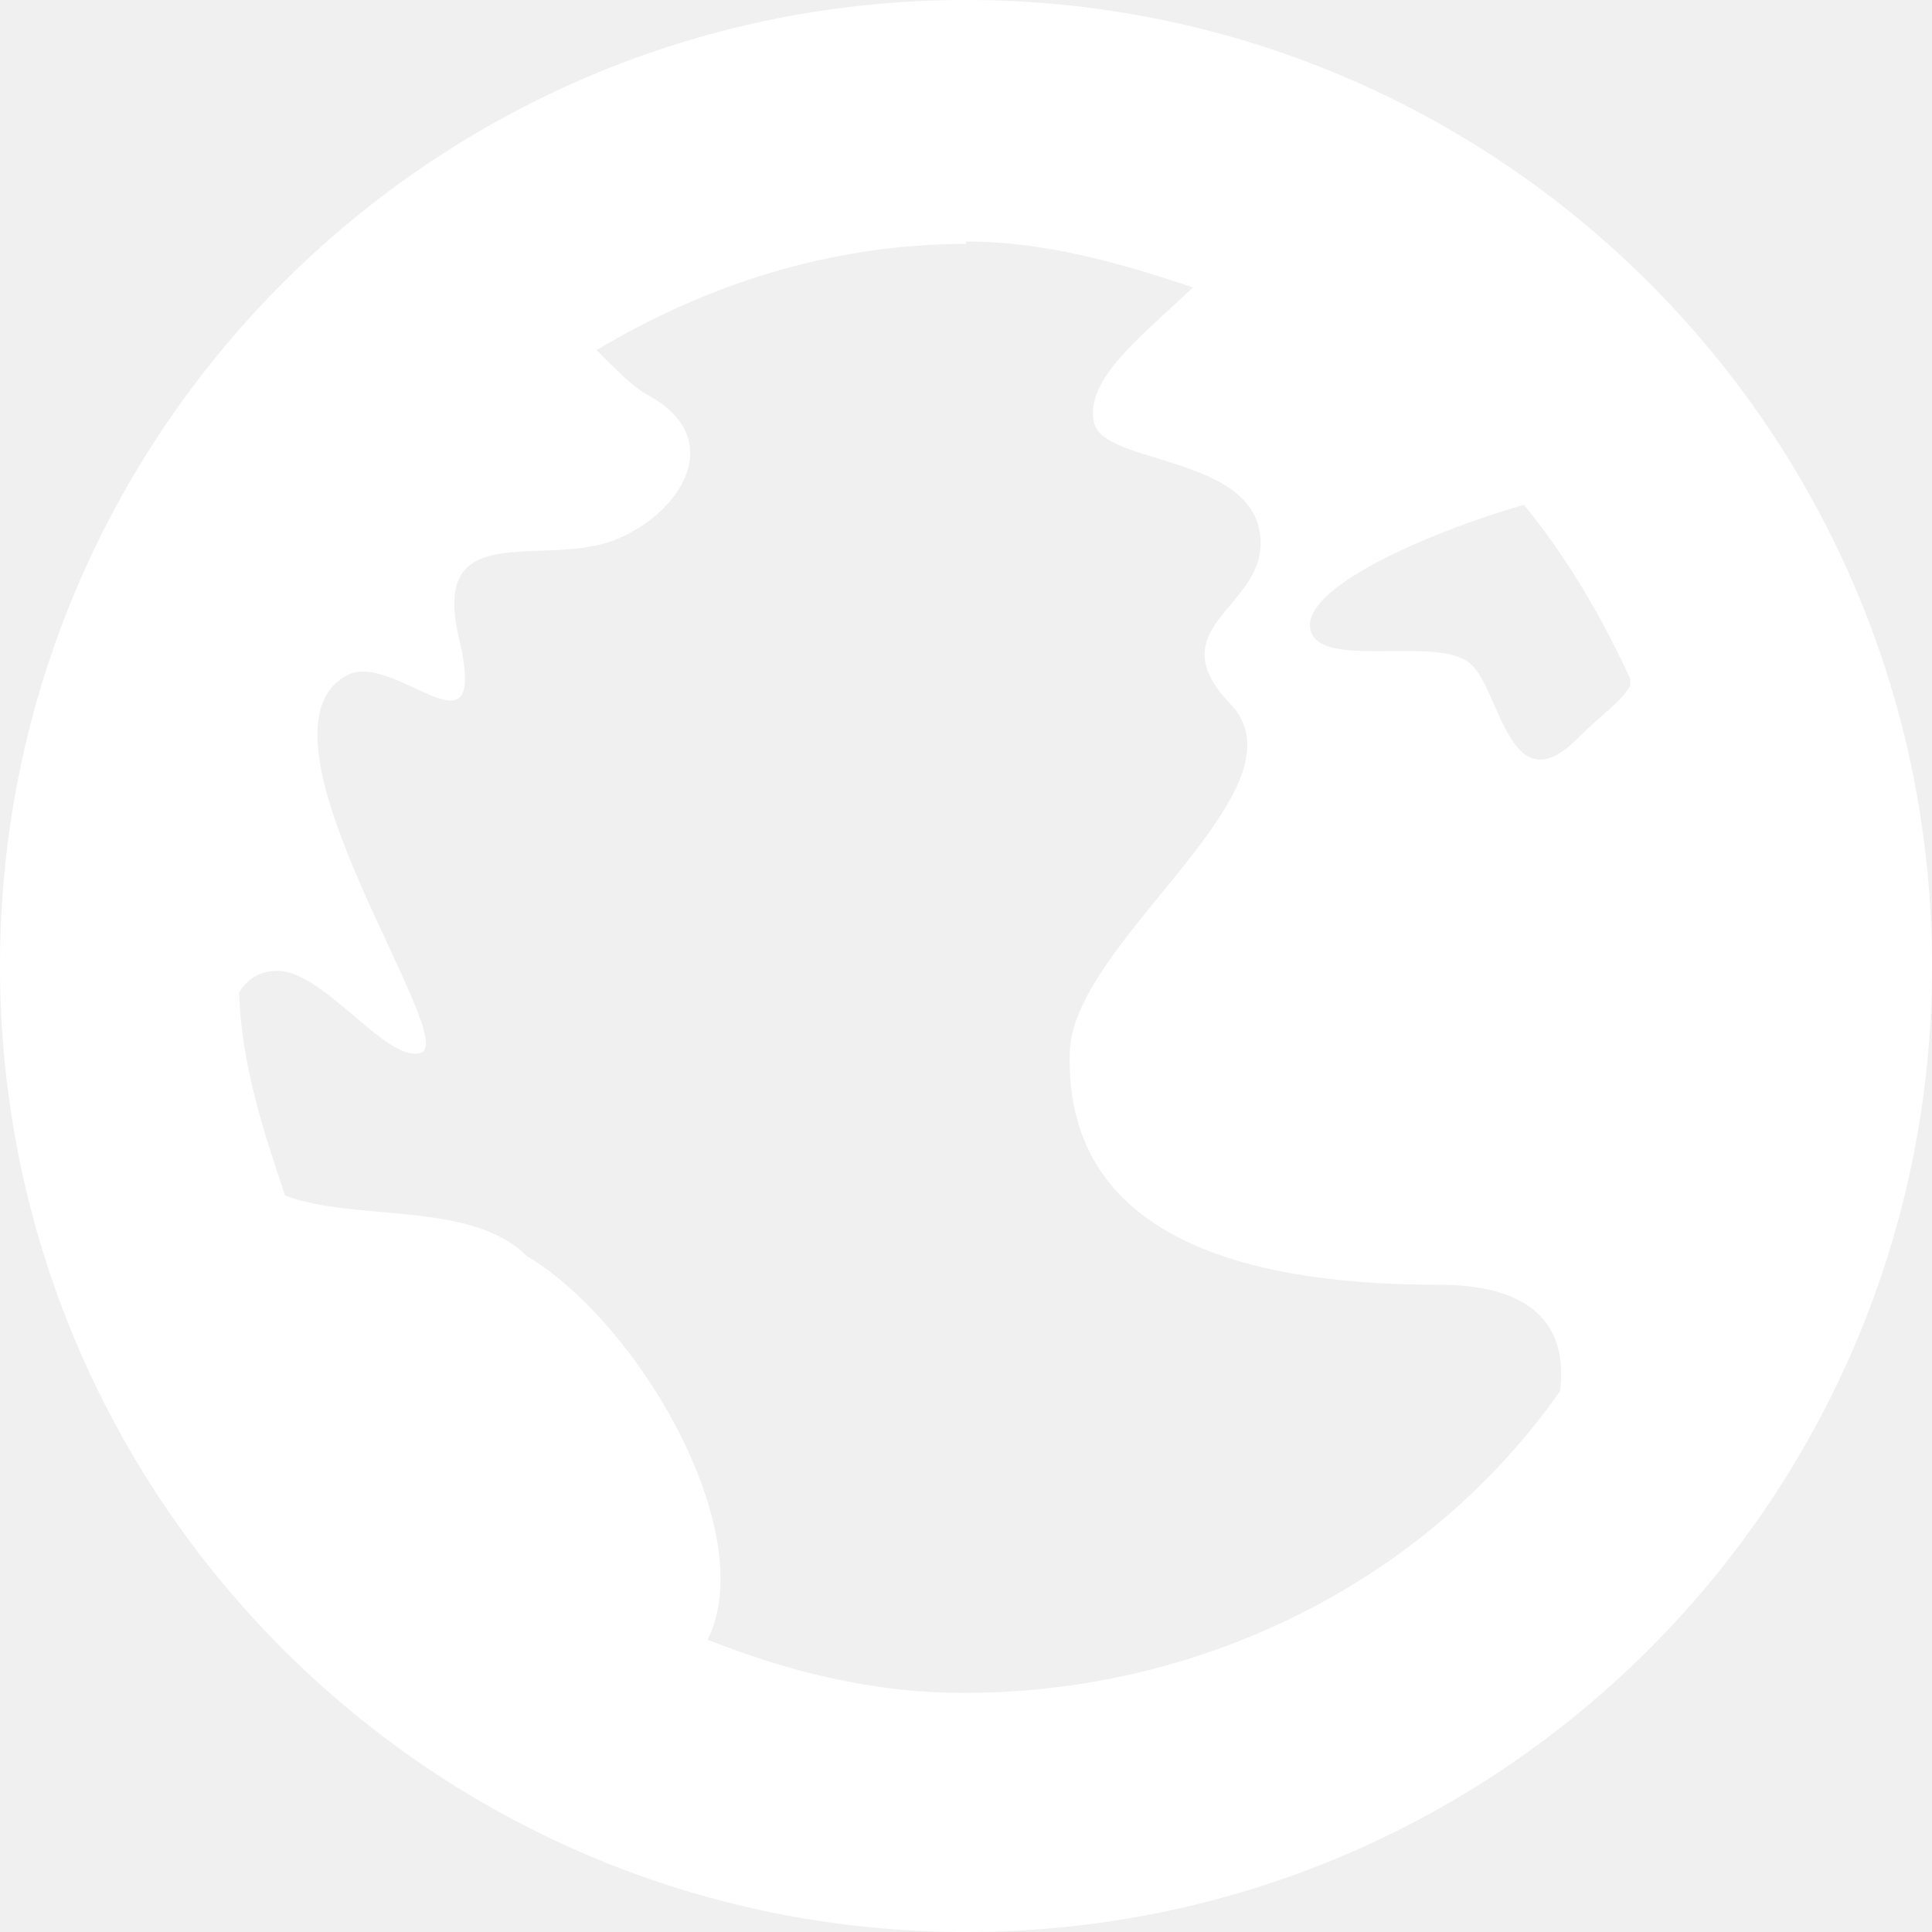
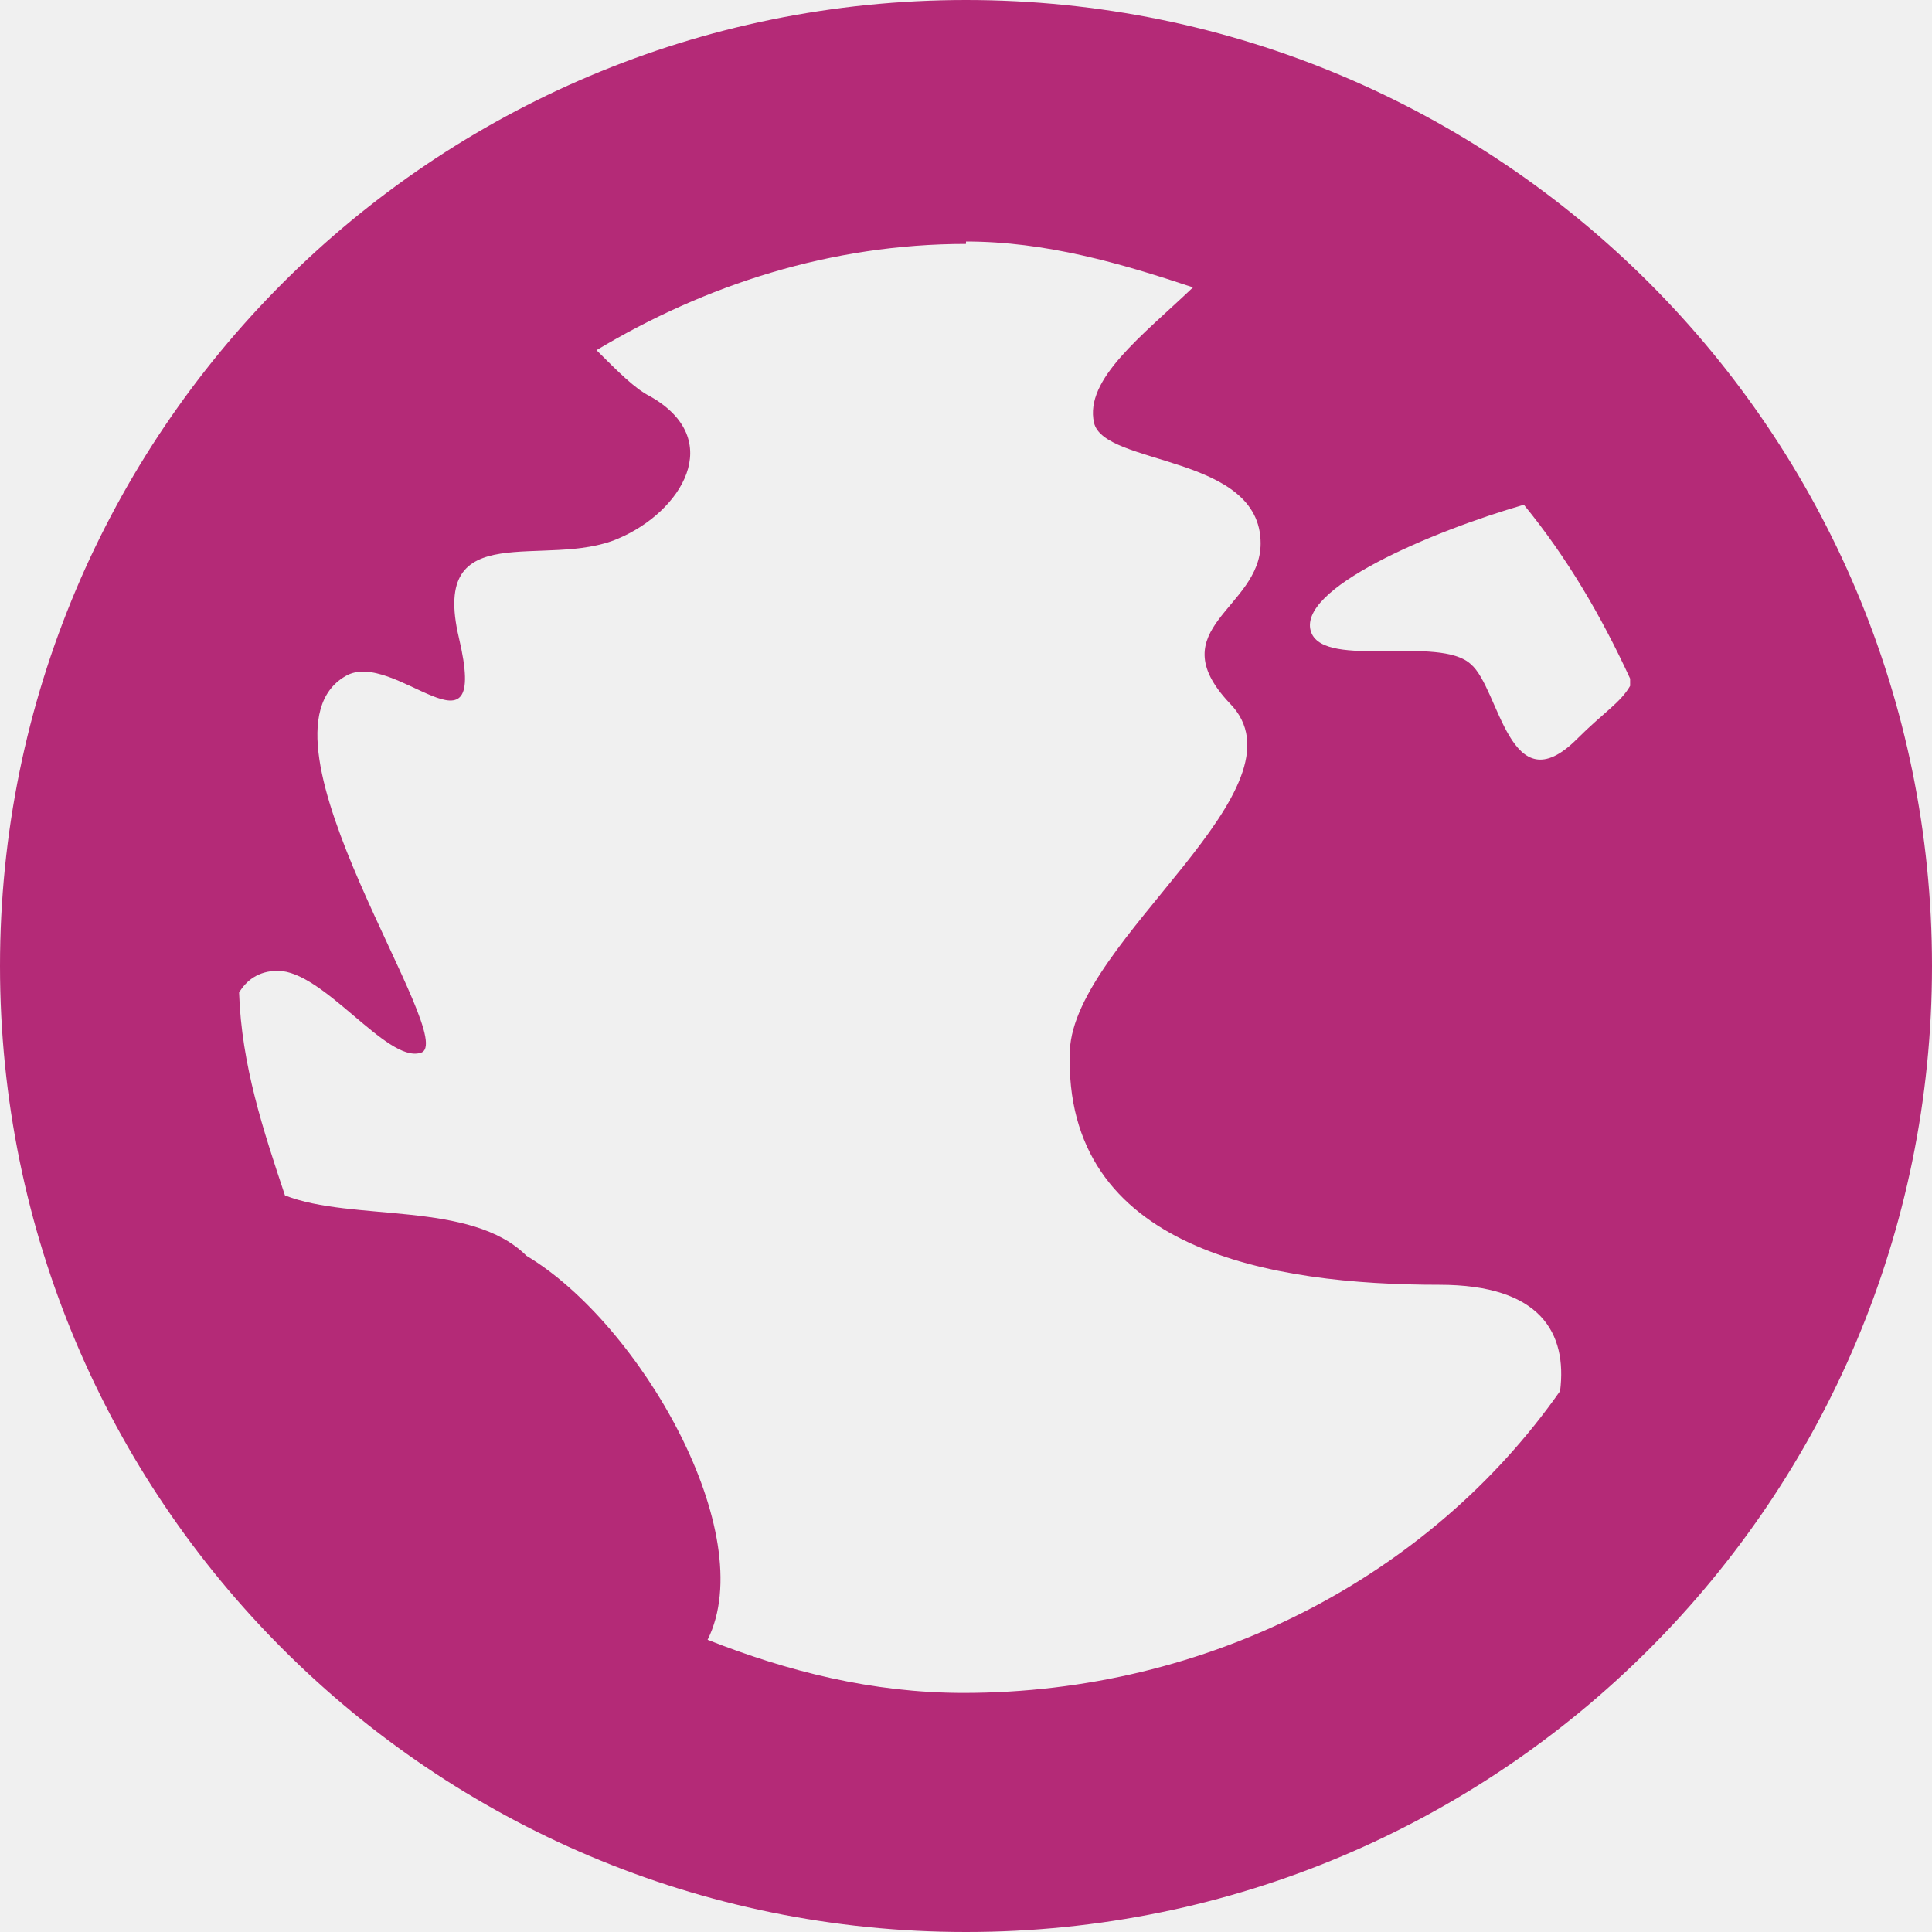
- <svg xmlns="http://www.w3.org/2000/svg" width="8" height="8" viewBox="0 0 8 8" fill="white">
+ <svg xmlns="http://www.w3.org/2000/svg" width="8" height="8" viewBox="0 0 8 8" fill="#b42a77">
  <path d="M4 0c-2.21 0-4 1.79-4 4s1.79 4 4 4 4-1.79 4-4-1.79-4-4-4zm0 1c.33 0 .64.09.94.19-.21.2-.45.38-.41.56.04.18.69.13.69.5 0 .27-.42.35-.13.66.35.35-.64.98-.66 1.44-.03.83.84.97 1.53.97.42 0 .53.2.5.44-.54.77-1.46 1.25-2.47 1.25-.38 0-.73-.09-1.06-.22.22-.44-.28-1.31-.75-1.59-.23-.23-.72-.14-1-.25-.09-.27-.18-.54-.19-.84.03-.05.08-.09.16-.09.19 0 .45.38.59.34.18-.04-.74-1.31-.31-1.56.2-.12.6.39.47-.16-.12-.51.36-.28.66-.41.26-.11.45-.41.13-.59-.06-.03-.13-.1-.22-.19.45-.27.97-.44 1.53-.44zm2.31 1.09c.18.22.32.46.44.72 0 .01 0 .02 0 .03-.04.07-.11.11-.22.22-.28.28-.32-.21-.44-.31-.13-.12-.6.02-.66-.13-.07-.18.5-.42.88-.53z" />
</svg>
